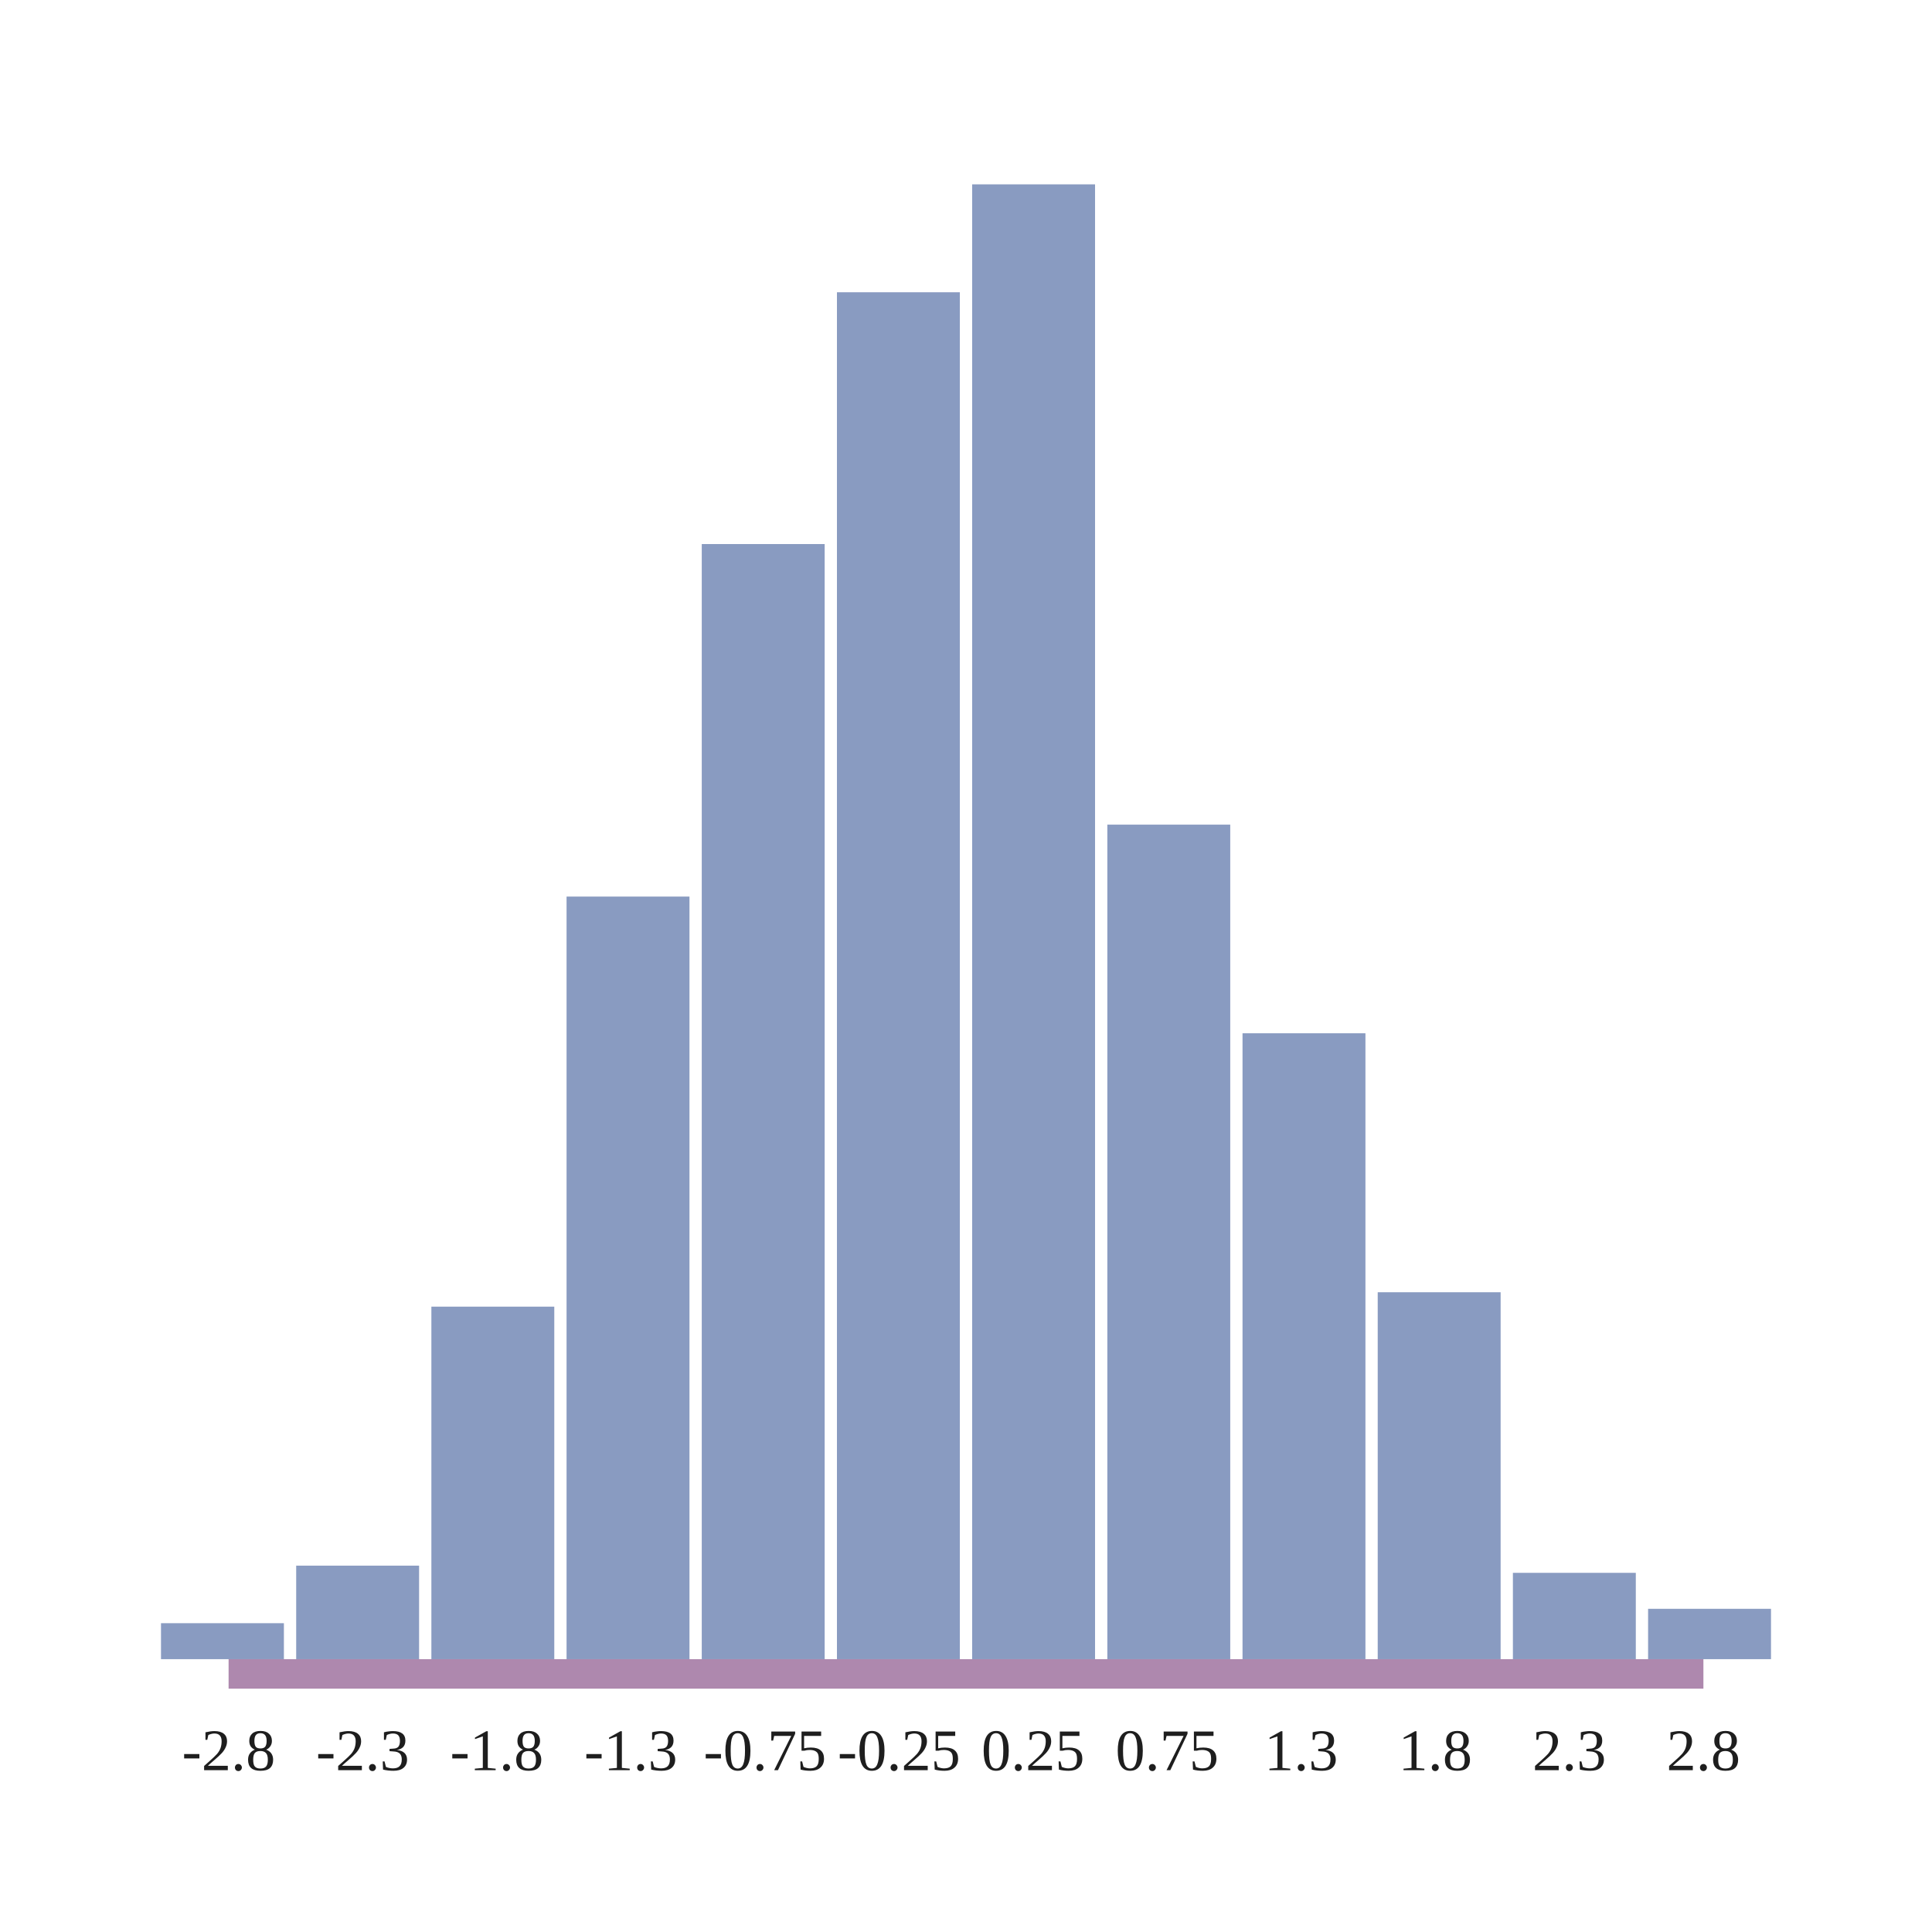
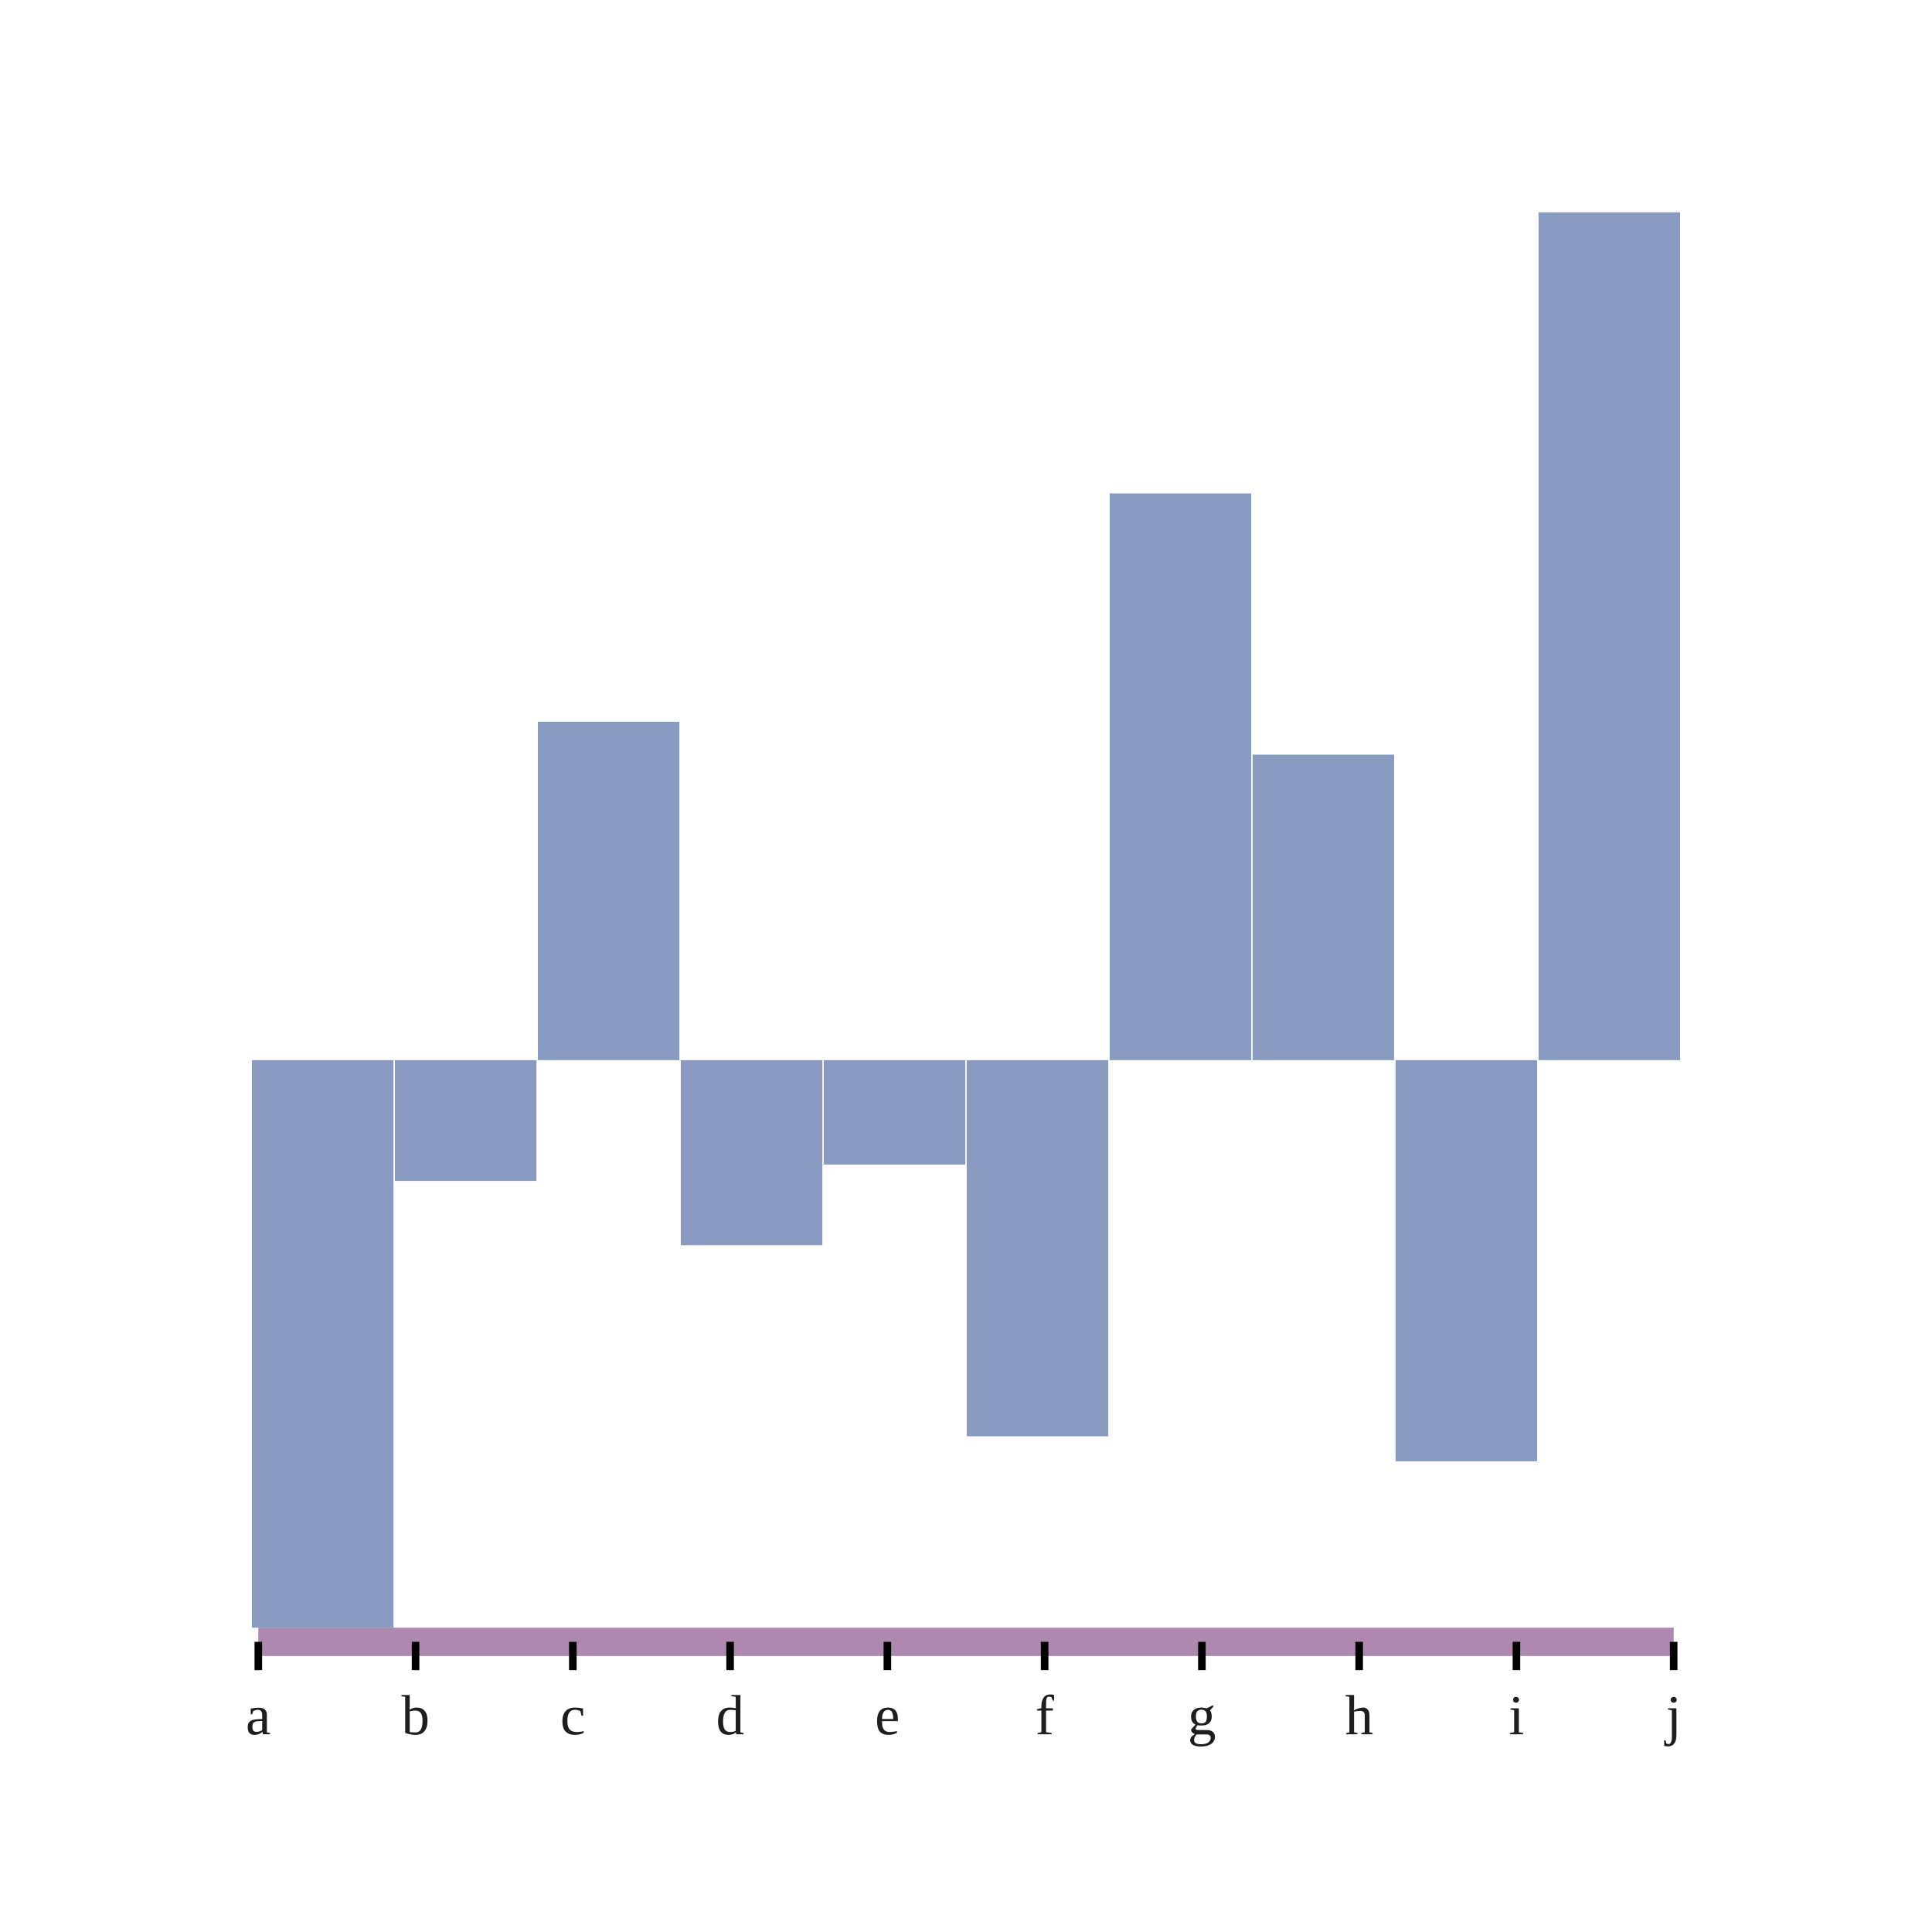
<svg xmlns="http://www.w3.org/2000/svg" height="200" stroke-opacity="1" viewBox="0 0 200 200" font-size="1" width="200" stroke="rgb(0,0,0)" version="1.1">
  <defs />
  <defs />
  <g stroke-linejoin="miter" stroke-opacity="0.0" fill-opacity="0.5" stroke="rgb(0,0,0)" stroke-width="0.0" fill="rgb(94,19,94)" stroke-linecap="butt" stroke-miterlimit="10.0">
-     <path d="M 176.336,174.809 l -0,-3.053 h -152.672 l -0,3.053 Z" />
+     <path d="M 173.26,171.429 l -0,-2.93 h -146.52 l -0,2.93 Z" />
  </g>
  <defs />
-   <g stroke-linejoin="miter" stroke-opacity="0.0" fill-opacity="1.0" font-size="6.107px" stroke="rgb(0,0,0)" stroke-width="0.0" fill="rgb(30,30,30)" stroke-linecap="butt" stroke-miterlimit="10.0">
-     <text dominant-baseline="text-before-edge" transform="matrix(1,0,0,1,176.3359,179.3893)" stroke="none" text-anchor="middle">2.8</text>
+   <g stroke-linejoin="miter" stroke-opacity="1.0" fill-opacity="1.0" font-size="5.861px" stroke="rgb(0,0,0)" stroke-width="0.784" fill="rgb(30,30,30)" stroke-linecap="butt" stroke-miterlimit="10.0">
+     <text dominant-baseline="text-before-edge" transform="matrix(1,0,0,1,173.2601,175.8242)" stroke="none" text-anchor="middle">j</text>
  </g>
  <defs />
-   <g stroke-linejoin="miter" stroke-opacity="0.0" fill-opacity="0.0" stroke="rgb(0,0,0)" stroke-width="0.0" fill="rgb(0,0,0)" stroke-linecap="butt" stroke-miterlimit="10.0">
-     <path d="M 176.336,173.282 v 3.053 " />
+   <g stroke-linejoin="miter" stroke-opacity="1.0" fill-opacity="0.0" stroke="rgb(0,0,0)" stroke-width="0.784" fill="rgb(0,0,0)" stroke-linecap="butt" stroke-miterlimit="10.0">
+     <path d="M 173.26,169.963 v 2.93 " />
  </g>
  <defs />
-   <g stroke-linejoin="miter" stroke-opacity="0.0" fill-opacity="1.0" font-size="6.107px" stroke="rgb(0,0,0)" stroke-width="0.0" fill="rgb(30,30,30)" stroke-linecap="butt" stroke-miterlimit="10.0">
-     <text dominant-baseline="text-before-edge" transform="matrix(1,0,0,1,162.4566,179.3893)" stroke="none" text-anchor="middle">2.3</text>
+   <g stroke-linejoin="miter" stroke-opacity="1.0" fill-opacity="1.0" font-size="5.861px" stroke="rgb(0,0,0)" stroke-width="0.784" fill="rgb(30,30,30)" stroke-linecap="butt" stroke-miterlimit="10.0">
+     <text dominant-baseline="text-before-edge" transform="matrix(1,0,0,1,156.9801,175.8242)" stroke="none" text-anchor="middle">i</text>
  </g>
  <defs />
-   <g stroke-linejoin="miter" stroke-opacity="0.0" fill-opacity="0.0" stroke="rgb(0,0,0)" stroke-width="0.0" fill="rgb(0,0,0)" stroke-linecap="butt" stroke-miterlimit="10.0">
-     <path d="M 162.457,173.282 v 3.053 " />
+   <g stroke-linejoin="miter" stroke-opacity="1.0" fill-opacity="0.0" stroke="rgb(0,0,0)" stroke-width="0.784" fill="rgb(0,0,0)" stroke-linecap="butt" stroke-miterlimit="10.0">
+     <path d="M 156.98,169.963 v 2.93 " />
  </g>
  <defs />
-   <g stroke-linejoin="miter" stroke-opacity="0.0" fill-opacity="1.0" font-size="6.107px" stroke="rgb(0,0,0)" stroke-width="0.0" fill="rgb(30,30,30)" stroke-linecap="butt" stroke-miterlimit="10.0">
-     <text dominant-baseline="text-before-edge" transform="matrix(1,0,0,1,148.5774,179.3893)" stroke="none" text-anchor="middle">1.8</text>
+   <g stroke-linejoin="miter" stroke-opacity="1.0" fill-opacity="1.0" font-size="5.861px" stroke="rgb(0,0,0)" stroke-width="0.784" fill="rgb(30,30,30)" stroke-linecap="butt" stroke-miterlimit="10.0">
+     <text dominant-baseline="text-before-edge" transform="matrix(1,0,0,1,140.7,175.8242)" stroke="none" text-anchor="middle">h</text>
  </g>
  <defs />
-   <g stroke-linejoin="miter" stroke-opacity="0.0" fill-opacity="0.0" stroke="rgb(0,0,0)" stroke-width="0.0" fill="rgb(0,0,0)" stroke-linecap="butt" stroke-miterlimit="10.0">
-     <path d="M 148.577,173.282 v 3.053 " />
+   <g stroke-linejoin="miter" stroke-opacity="1.0" fill-opacity="0.0" stroke="rgb(0,0,0)" stroke-width="0.784" fill="rgb(0,0,0)" stroke-linecap="butt" stroke-miterlimit="10.0">
+     <path d="M 140.7,169.963 v 2.93 " />
  </g>
  <defs />
-   <g stroke-linejoin="miter" stroke-opacity="0.0" fill-opacity="1.0" font-size="6.107px" stroke="rgb(0,0,0)" stroke-width="0.0" fill="rgb(30,30,30)" stroke-linecap="butt" stroke-miterlimit="10.0">
-     <text dominant-baseline="text-before-edge" transform="matrix(1,0,0,1,134.6981,179.3893)" stroke="none" text-anchor="middle">1.3</text>
+   <g stroke-linejoin="miter" stroke-opacity="1.0" fill-opacity="1.0" font-size="5.861px" stroke="rgb(0,0,0)" stroke-width="0.784" fill="rgb(30,30,30)" stroke-linecap="butt" stroke-miterlimit="10.0">
+     <text dominant-baseline="text-before-edge" transform="matrix(1,0,0,1,124.42,175.8242)" stroke="none" text-anchor="middle">g</text>
  </g>
  <defs />
-   <g stroke-linejoin="miter" stroke-opacity="0.0" fill-opacity="0.0" stroke="rgb(0,0,0)" stroke-width="0.0" fill="rgb(0,0,0)" stroke-linecap="butt" stroke-miterlimit="10.0">
-     <path d="M 134.698,173.282 v 3.053 " />
+   <g stroke-linejoin="miter" stroke-opacity="1.0" fill-opacity="0.0" stroke="rgb(0,0,0)" stroke-width="0.784" fill="rgb(0,0,0)" stroke-linecap="butt" stroke-miterlimit="10.0">
+     <path d="M 124.42,169.963 v 2.93 " />
  </g>
  <defs />
-   <g stroke-linejoin="miter" stroke-opacity="0.0" fill-opacity="1.0" font-size="6.107px" stroke="rgb(0,0,0)" stroke-width="0.0" fill="rgb(30,30,30)" stroke-linecap="butt" stroke-miterlimit="10.0">
-     <text dominant-baseline="text-before-edge" transform="matrix(1,0,0,1,120.8189,179.3893)" stroke="none" text-anchor="middle">0.75</text>
+   <g stroke-linejoin="miter" stroke-opacity="1.0" fill-opacity="1.0" font-size="5.861px" stroke="rgb(0,0,0)" stroke-width="0.784" fill="rgb(30,30,30)" stroke-linecap="butt" stroke-miterlimit="10.0">
+     <text dominant-baseline="text-before-edge" transform="matrix(1,0,0,1,108.14,175.8242)" stroke="none" text-anchor="middle">f</text>
  </g>
  <defs />
-   <g stroke-linejoin="miter" stroke-opacity="0.0" fill-opacity="0.0" stroke="rgb(0,0,0)" stroke-width="0.0" fill="rgb(0,0,0)" stroke-linecap="butt" stroke-miterlimit="10.0">
-     <path d="M 120.819,173.282 v 3.053 " />
+   <g stroke-linejoin="miter" stroke-opacity="1.0" fill-opacity="0.0" stroke="rgb(0,0,0)" stroke-width="0.784" fill="rgb(0,0,0)" stroke-linecap="butt" stroke-miterlimit="10.0">
+     <path d="M 108.14,169.963 v 2.93 " />
  </g>
  <defs />
-   <g stroke-linejoin="miter" stroke-opacity="0.0" fill-opacity="1.0" font-size="6.107px" stroke="rgb(0,0,0)" stroke-width="0.0" fill="rgb(30,30,30)" stroke-linecap="butt" stroke-miterlimit="10.0">
-     <text dominant-baseline="text-before-edge" transform="matrix(1,0,0,1,106.9396,179.3893)" stroke="none" text-anchor="middle">0.25</text>
+   <g stroke-linejoin="miter" stroke-opacity="1.0" fill-opacity="1.0" font-size="5.861px" stroke="rgb(0,0,0)" stroke-width="0.784" fill="rgb(30,30,30)" stroke-linecap="butt" stroke-miterlimit="10.0">
+     <text dominant-baseline="text-before-edge" transform="matrix(1,0,0,1,91.86,175.8242)" stroke="none" text-anchor="middle">e</text>
  </g>
  <defs />
-   <g stroke-linejoin="miter" stroke-opacity="0.0" fill-opacity="0.0" stroke="rgb(0,0,0)" stroke-width="0.0" fill="rgb(0,0,0)" stroke-linecap="butt" stroke-miterlimit="10.0">
-     <path d="M 106.94,173.282 v 3.053 " />
+   <g stroke-linejoin="miter" stroke-opacity="1.0" fill-opacity="0.0" stroke="rgb(0,0,0)" stroke-width="0.784" fill="rgb(0,0,0)" stroke-linecap="butt" stroke-miterlimit="10.0">
+     <path d="M 91.86,169.963 v 2.93 " />
  </g>
  <defs />
-   <g stroke-linejoin="miter" stroke-opacity="0.0" fill-opacity="1.0" font-size="6.107px" stroke="rgb(0,0,0)" stroke-width="0.0" fill="rgb(30,30,30)" stroke-linecap="butt" stroke-miterlimit="10.0">
-     <text dominant-baseline="text-before-edge" transform="matrix(1,0,0,1,93.0604,179.3893)" stroke="none" text-anchor="middle">-0.25</text>
+   <g stroke-linejoin="miter" stroke-opacity="1.0" fill-opacity="1.0" font-size="5.861px" stroke="rgb(0,0,0)" stroke-width="0.784" fill="rgb(30,30,30)" stroke-linecap="butt" stroke-miterlimit="10.0">
+     <text dominant-baseline="text-before-edge" transform="matrix(1,0,0,1,75.58,175.8242)" stroke="none" text-anchor="middle">d</text>
  </g>
  <defs />
-   <g stroke-linejoin="miter" stroke-opacity="0.0" fill-opacity="0.0" stroke="rgb(0,0,0)" stroke-width="0.0" fill="rgb(0,0,0)" stroke-linecap="butt" stroke-miterlimit="10.0">
-     <path d="M 93.06,173.282 v 3.053 " />
+   <g stroke-linejoin="miter" stroke-opacity="1.0" fill-opacity="0.0" stroke="rgb(0,0,0)" stroke-width="0.784" fill="rgb(0,0,0)" stroke-linecap="butt" stroke-miterlimit="10.0">
+     <path d="M 75.58,169.963 v 2.93 " />
  </g>
  <defs />
-   <g stroke-linejoin="miter" stroke-opacity="0.0" fill-opacity="1.0" font-size="6.107px" stroke="rgb(0,0,0)" stroke-width="0.0" fill="rgb(30,30,30)" stroke-linecap="butt" stroke-miterlimit="10.0">
-     <text dominant-baseline="text-before-edge" transform="matrix(1,0,0,1,79.1811,179.3893)" stroke="none" text-anchor="middle">-0.75</text>
+   <g stroke-linejoin="miter" stroke-opacity="1.0" fill-opacity="1.0" font-size="5.861px" stroke="rgb(0,0,0)" stroke-width="0.784" fill="rgb(30,30,30)" stroke-linecap="butt" stroke-miterlimit="10.0">
+     <text dominant-baseline="text-before-edge" transform="matrix(1,0,0,1,59.3,175.8242)" stroke="none" text-anchor="middle">c</text>
  </g>
  <defs />
-   <g stroke-linejoin="miter" stroke-opacity="0.0" fill-opacity="0.0" stroke="rgb(0,0,0)" stroke-width="0.0" fill="rgb(0,0,0)" stroke-linecap="butt" stroke-miterlimit="10.0">
-     <path d="M 79.181,173.282 v 3.053 " />
+   <g stroke-linejoin="miter" stroke-opacity="1.0" fill-opacity="0.0" stroke="rgb(0,0,0)" stroke-width="0.784" fill="rgb(0,0,0)" stroke-linecap="butt" stroke-miterlimit="10.0">
+     <path d="M 59.3,169.963 v 2.93 " />
  </g>
  <defs />
-   <g stroke-linejoin="miter" stroke-opacity="0.0" fill-opacity="1.0" font-size="6.107px" stroke="rgb(0,0,0)" stroke-width="0.0" fill="rgb(30,30,30)" stroke-linecap="butt" stroke-miterlimit="10.0">
-     <text dominant-baseline="text-before-edge" transform="matrix(1,0,0,1,65.3019,179.3893)" stroke="none" text-anchor="middle">-1.3</text>
+   <g stroke-linejoin="miter" stroke-opacity="1.0" fill-opacity="1.0" font-size="5.861px" stroke="rgb(0,0,0)" stroke-width="0.784" fill="rgb(30,30,30)" stroke-linecap="butt" stroke-miterlimit="10.0">
+     <text dominant-baseline="text-before-edge" transform="matrix(1,0,0,1,43.0199,175.8242)" stroke="none" text-anchor="middle">b</text>
  </g>
  <defs />
-   <g stroke-linejoin="miter" stroke-opacity="0.0" fill-opacity="0.0" stroke="rgb(0,0,0)" stroke-width="0.0" fill="rgb(0,0,0)" stroke-linecap="butt" stroke-miterlimit="10.0">
-     <path d="M 65.302,173.282 v 3.053 " />
+   <g stroke-linejoin="miter" stroke-opacity="1.0" fill-opacity="0.0" stroke="rgb(0,0,0)" stroke-width="0.784" fill="rgb(0,0,0)" stroke-linecap="butt" stroke-miterlimit="10.0">
+     <path d="M 43.02,169.963 v 2.93 " />
  </g>
  <defs />
-   <g stroke-linejoin="miter" stroke-opacity="0.0" fill-opacity="1.0" font-size="6.107px" stroke="rgb(0,0,0)" stroke-width="0.0" fill="rgb(30,30,30)" stroke-linecap="butt" stroke-miterlimit="10.0">
-     <text dominant-baseline="text-before-edge" transform="matrix(1,0,0,1,51.4226,179.3893)" stroke="none" text-anchor="middle">-1.8</text>
+   <g stroke-linejoin="miter" stroke-opacity="1.0" fill-opacity="1.0" font-size="5.861px" stroke="rgb(0,0,0)" stroke-width="0.784" fill="rgb(30,30,30)" stroke-linecap="butt" stroke-miterlimit="10.0">
+     <text dominant-baseline="text-before-edge" transform="matrix(1,0,0,1,26.7399,175.8242)" stroke="none" text-anchor="middle">a</text>
  </g>
  <defs />
-   <g stroke-linejoin="miter" stroke-opacity="0.0" fill-opacity="0.0" stroke="rgb(0,0,0)" stroke-width="0.0" fill="rgb(0,0,0)" stroke-linecap="butt" stroke-miterlimit="10.0">
-     <path d="M 51.423,173.282 v 3.053 " />
-   </g>
-   <defs />
-   <g stroke-linejoin="miter" stroke-opacity="0.0" fill-opacity="1.0" font-size="6.107px" stroke="rgb(0,0,0)" stroke-width="0.0" fill="rgb(30,30,30)" stroke-linecap="butt" stroke-miterlimit="10.0">
-     <text dominant-baseline="text-before-edge" transform="matrix(1,0,0,1,37.5434,179.3893)" stroke="none" text-anchor="middle">-2.3</text>
-   </g>
-   <defs />
-   <g stroke-linejoin="miter" stroke-opacity="0.0" fill-opacity="0.0" stroke="rgb(0,0,0)" stroke-width="0.0" fill="rgb(0,0,0)" stroke-linecap="butt" stroke-miterlimit="10.0">
-     <path d="M 37.543,173.282 v 3.053 " />
-   </g>
-   <defs />
-   <g stroke-linejoin="miter" stroke-opacity="0.0" fill-opacity="1.0" font-size="6.107px" stroke="rgb(0,0,0)" stroke-width="0.0" fill="rgb(30,30,30)" stroke-linecap="butt" stroke-miterlimit="10.0">
-     <text dominant-baseline="text-before-edge" transform="matrix(1,0,0,1,23.6641,179.3893)" stroke="none" text-anchor="middle">-2.8</text>
-   </g>
-   <defs />
-   <g stroke-linejoin="miter" stroke-opacity="0.0" fill-opacity="0.0" stroke="rgb(0,0,0)" stroke-width="0.0" fill="rgb(0,0,0)" stroke-linecap="butt" stroke-miterlimit="10.0">
-     <path d="M 23.664,173.282 v 3.053 " />
+   <g stroke-linejoin="miter" stroke-opacity="1.0" fill-opacity="0.0" stroke="rgb(0,0,0)" stroke-width="0.784" fill="rgb(0,0,0)" stroke-linecap="butt" stroke-miterlimit="10.0">
+     <path d="M 26.74,169.963 v 2.93 " />
  </g>
  <defs />
  <g stroke-linejoin="miter" stroke-opacity="0.0" fill-opacity="0.6" stroke="rgb(0,0,0)" stroke-width="0.0" fill="rgb(59,89,152)" stroke-linecap="butt" stroke-miterlimit="10.0">
-     <path d="M 183.333,171.756 l -0,-5.213 h -12.723 l -0,5.213 Z" />
+     <path d="M 173.919,109.747 l -0,-87.769 h -14.652 l -0,87.769 Z" />
  </g>
  <defs />
  <g stroke-linejoin="miter" stroke-opacity="0.0" fill-opacity="0.6" stroke="rgb(0,0,0)" stroke-width="0.0" fill="rgb(59,89,152)" stroke-linecap="butt" stroke-miterlimit="10.0">
-     <path d="M 169.338,171.756 l -0,-8.937 h -12.723 l -0,8.937 Z" />
+     <path d="M 159.121,109.747 l -0,41.528 h -14.652 l -0,-41.528 Z" />
  </g>
  <defs />
  <g stroke-linejoin="miter" stroke-opacity="0.0" fill-opacity="0.6" stroke="rgb(0,0,0)" stroke-width="0.0" fill="rgb(59,89,152)" stroke-linecap="butt" stroke-miterlimit="10.0">
-     <path d="M 155.344,171.756 l -0,-37.982 h -12.723 l -0,37.982 Z" />
+     <path d="M 144.322,109.747 l -0,-31.627 h -14.652 l -0,31.627 Z" />
  </g>
  <defs />
  <g stroke-linejoin="miter" stroke-opacity="0.0" fill-opacity="0.6" stroke="rgb(0,0,0)" stroke-width="0.0" fill="rgb(59,89,152)" stroke-linecap="butt" stroke-miterlimit="10.0">
-     <path d="M 141.349,171.756 l -0,-64.792 h -12.723 l -0,64.792 Z" />
+     <path d="M 129.524,109.747 l -0,-58.668 h -14.652 l -0,58.668 Z" />
  </g>
  <defs />
  <g stroke-linejoin="miter" stroke-opacity="0.0" fill-opacity="0.6" stroke="rgb(0,0,0)" stroke-width="0.0" fill="rgb(59,89,152)" stroke-linecap="butt" stroke-miterlimit="10.0">
-     <path d="M 127.354,171.756 l -0,-86.39 h -12.723 l -0,86.39 Z" />
+     <path d="M 114.725,109.747 l -0,38.937 h -14.652 l -0,-38.937 Z" />
  </g>
  <defs />
  <g stroke-linejoin="miter" stroke-opacity="0.0" fill-opacity="0.6" stroke="rgb(0,0,0)" stroke-width="0.0" fill="rgb(59,89,152)" stroke-linecap="butt" stroke-miterlimit="10.0">
-     <path d="M 113.359,171.756 l -0,-152.672 h -12.723 l -0,152.672 Z" />
+     <path d="M 99.927,109.747 l -0,10.809 h -14.652 l -0,-10.809 Z" />
  </g>
  <defs />
  <g stroke-linejoin="miter" stroke-opacity="0.0" fill-opacity="0.6" stroke="rgb(0,0,0)" stroke-width="0.0" fill="rgb(59,89,152)" stroke-linecap="butt" stroke-miterlimit="10.0">
-     <path d="M 99.364,171.756 l -0,-141.501 h -12.723 l -0,141.501 Z" />
+     <path d="M 85.128,109.747 l -0,19.153 h -14.652 l -0,-19.153 Z" />
  </g>
  <defs />
  <g stroke-linejoin="miter" stroke-opacity="0.0" fill-opacity="0.6" stroke="rgb(0,0,0)" stroke-width="0.0" fill="rgb(59,89,152)" stroke-linecap="butt" stroke-miterlimit="10.0">
-     <path d="M 85.369,171.756 l -0,-115.435 h -12.723 l -0,115.435 Z" />
+     <path d="M 70.33,109.747 l -0,-35.03 h -14.652 l -0,35.03 Z" />
  </g>
  <defs />
  <g stroke-linejoin="miter" stroke-opacity="0.0" fill-opacity="0.6" stroke="rgb(0,0,0)" stroke-width="0.0" fill="rgb(59,89,152)" stroke-linecap="butt" stroke-miterlimit="10.0">
-     <path d="M 71.374,171.756 l -0,-78.942 h -12.723 l -0,78.942 Z" />
+     <path d="M 55.531,109.747 l -0,12.498 h -14.652 l -0,-12.498 Z" />
  </g>
  <defs />
  <g stroke-linejoin="miter" stroke-opacity="0.0" fill-opacity="0.6" stroke="rgb(0,0,0)" stroke-width="0.0" fill="rgb(59,89,152)" stroke-linecap="butt" stroke-miterlimit="10.0">
-     <path d="M 57.379,171.756 l -0,-36.492 h -12.723 l -0,36.492 Z" />
-   </g>
-   <defs />
-   <g stroke-linejoin="miter" stroke-opacity="0.0" fill-opacity="0.6" stroke="rgb(0,0,0)" stroke-width="0.0" fill="rgb(59,89,152)" stroke-linecap="butt" stroke-miterlimit="10.0">
-     <path d="M 43.384,171.756 l -0,-9.682 h -12.723 l -0,9.682 Z" />
-   </g>
-   <defs />
-   <g stroke-linejoin="miter" stroke-opacity="0.0" fill-opacity="0.6" stroke="rgb(0,0,0)" stroke-width="0.0" fill="rgb(59,89,152)" stroke-linecap="butt" stroke-miterlimit="10.0">
-     <path d="M 29.389,171.756 l -0,-3.724 h -12.723 l -0,3.724 Z" />
+     <path d="M 40.733,109.747 l -0,58.752 h -14.652 l -0,-58.752 Z" />
  </g>
</svg>
